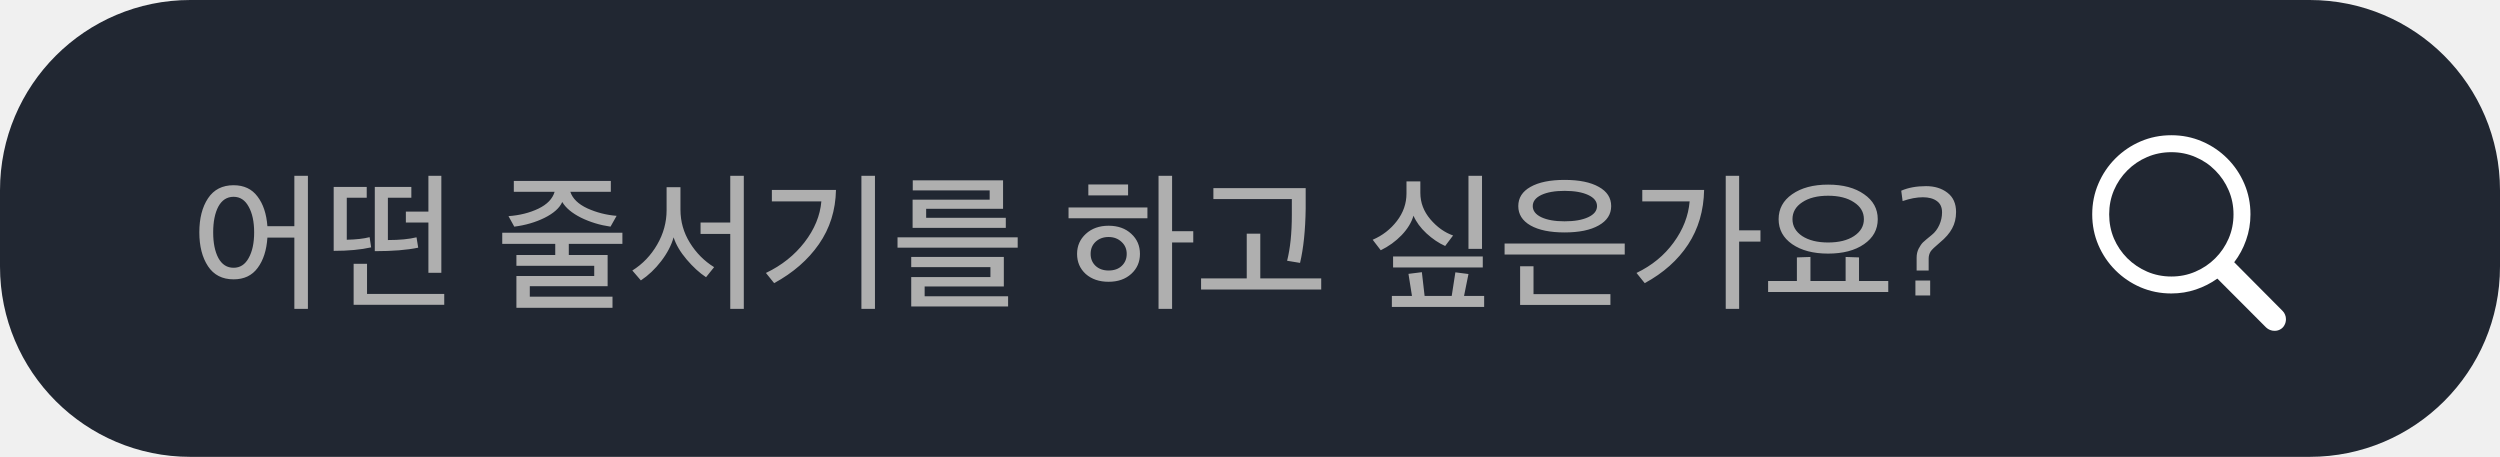
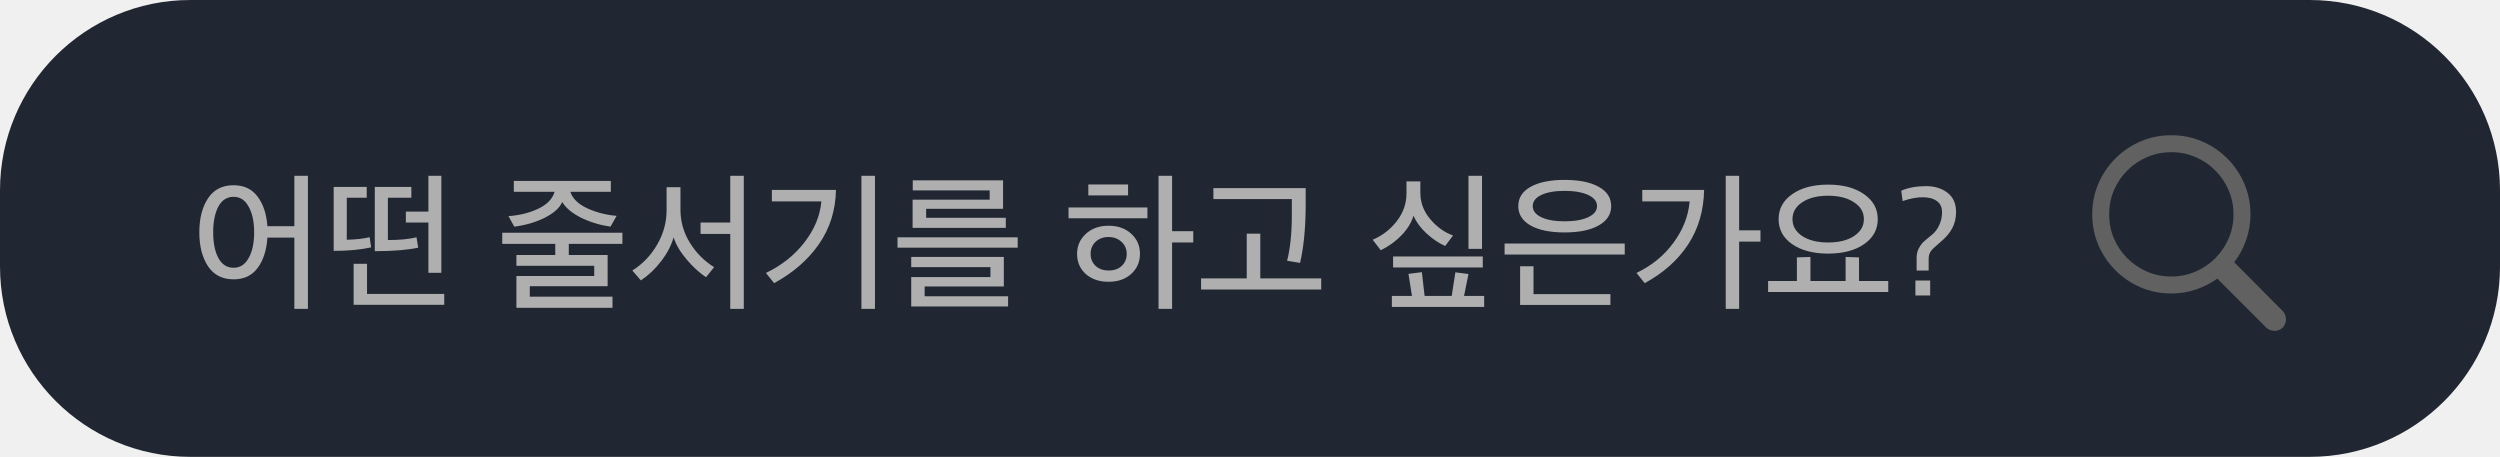
<svg xmlns="http://www.w3.org/2000/svg" width="197" height="36" viewBox="0 0 197 36" fill="none">
  <rect width="197" height="36" rx="15" fill="#212732" />
  <path d="M16.391 20.98C15.935 20.292 15.707 19.4 15.707 18.304C15.707 17.208 15.935 16.316 16.391 15.628C16.847 14.94 17.519 14.596 18.407 14.596C19.223 14.596 19.851 14.892 20.291 15.484C20.739 16.068 20.999 16.848 21.071 17.824H23.195V13.852H24.263V24.34H23.195V18.724H21.071C21.007 19.716 20.751 20.512 20.303 21.112C19.863 21.712 19.231 22.012 18.407 22.012C17.519 22.012 16.847 21.668 16.391 20.98ZM20.027 18.316C20.027 17.476 19.883 16.8 19.595 16.288C19.315 15.768 18.919 15.508 18.407 15.508C17.887 15.508 17.487 15.764 17.207 16.276C16.935 16.788 16.799 17.468 16.799 18.316C16.799 19.148 16.935 19.82 17.207 20.332C17.487 20.844 17.887 21.1 18.407 21.1C18.919 21.1 19.315 20.844 19.595 20.332C19.883 19.82 20.027 19.148 20.027 18.316ZM34.778 21.496H33.758V17.536H31.982V16.672H33.758V13.852H34.778V21.496ZM32.954 19.516C32.09 19.7 30.95 19.792 29.534 19.792V14.728H32.414V15.58H30.566V18.916C31.486 18.916 32.238 18.844 32.822 18.7L32.954 19.516ZM35.006 24.016H27.866V20.788H28.922V23.164H35.006V24.016ZM29.246 19.492C28.43 19.676 27.446 19.768 26.294 19.768V14.728H28.898V15.58H27.326V18.892C28.07 18.876 28.67 18.808 29.126 18.688L29.246 19.492ZM48.265 24.256H40.693V21.748H46.825V20.944H40.693V20.092H43.753V19.216H39.577V18.34H49.045V19.216H44.821V20.092H47.881V22.552H41.749V23.38H48.265V24.256ZM48.589 17.008L48.109 17.86C47.277 17.74 46.501 17.504 45.781 17.152C45.069 16.792 44.577 16.38 44.305 15.916C44.097 16.388 43.633 16.804 42.913 17.164C42.201 17.516 41.405 17.748 40.525 17.86L40.069 17.032C40.949 16.968 41.733 16.772 42.421 16.444C43.117 16.108 43.545 15.664 43.705 15.112H40.489V14.26H48.133V15.112H44.941C45.117 15.648 45.565 16.084 46.285 16.42C47.013 16.748 47.781 16.944 48.589 17.008ZM58.612 24.34H57.544V18.436H55.204V17.536H57.544V13.852H58.612V24.34ZM56.272 21.052L55.636 21.844C55.124 21.508 54.616 21.044 54.112 20.452C53.608 19.86 53.264 19.276 53.08 18.7C52.904 19.332 52.576 19.96 52.096 20.584C51.624 21.2 51.092 21.704 50.5 22.096L49.828 21.316C50.636 20.812 51.288 20.132 51.784 19.276C52.28 18.42 52.528 17.516 52.528 16.564V14.752H53.62V16.516C53.62 17.46 53.868 18.332 54.364 19.132C54.86 19.932 55.496 20.572 56.272 21.052ZM68.947 24.34H67.879V13.852H68.947V24.34ZM65.875 14.968C65.843 16.576 65.395 18 64.531 19.24C63.675 20.472 62.499 21.496 61.003 22.312L60.355 21.508C61.595 20.916 62.607 20.112 63.391 19.096C64.183 18.072 64.627 16.996 64.723 15.868H60.823V14.968H65.875ZM80.194 19.516H70.725V18.7H80.194V19.516ZM79.438 24.148H71.805V21.832H78.046V21.052H71.805V20.248H79.102V22.576H72.862V23.344H79.438V24.148ZM79.257 17.956H71.913V15.736H77.986V15.004H71.925V14.212H79.041V16.456H72.981V17.164H79.257V17.956ZM94.029 19.108H92.361V24.34H91.293V13.852H92.361V18.22H94.029V19.108ZM88.893 15.4H85.761V14.536H88.893V15.4ZM90.417 17.2H84.201V16.348H90.417V17.2ZM89.829 20.008C89.829 20.64 89.601 21.164 89.145 21.58C88.689 21.996 88.093 22.204 87.357 22.204C86.621 22.204 86.021 22 85.557 21.592C85.101 21.176 84.873 20.648 84.873 20.008C84.873 19.376 85.105 18.848 85.569 18.424C86.033 18 86.629 17.788 87.357 17.788C88.093 17.788 88.689 18 89.145 18.424C89.601 18.84 89.829 19.368 89.829 20.008ZM88.389 20.956C88.653 20.708 88.785 20.392 88.785 20.008C88.785 19.624 88.649 19.308 88.377 19.06C88.105 18.804 87.765 18.676 87.357 18.676C86.949 18.676 86.609 18.8 86.337 19.048C86.073 19.296 85.941 19.616 85.941 20.008C85.941 20.392 86.073 20.708 86.337 20.956C86.601 21.196 86.941 21.316 87.357 21.316C87.789 21.316 88.133 21.196 88.389 20.956ZM104.112 22.816H94.644V21.94H98.243V18.412H99.311V21.94H104.112V22.816ZM102.888 14.824V16.432C102.864 18.136 102.716 19.564 102.444 20.716C101.996 20.636 101.656 20.58 101.424 20.548C101.672 19.572 101.796 18.372 101.796 16.948V15.688H95.615V14.824H102.888ZM116.951 24.184H109.679V23.32H111.263L110.987 21.58L112.043 21.448L112.259 23.32H114.395L114.683 21.46L115.715 21.592L115.367 23.32H116.951V24.184ZM114.503 18.556L113.879 19.384C113.375 19.16 112.883 18.828 112.403 18.388C111.931 17.948 111.591 17.484 111.383 16.996C111.231 17.524 110.919 18.036 110.447 18.532C109.975 19.02 109.427 19.416 108.803 19.72L108.167 18.892C108.935 18.564 109.571 18.072 110.075 17.416C110.579 16.76 110.831 16.036 110.831 15.244V14.296H111.923V15.196C111.923 15.964 112.187 16.66 112.715 17.284C113.243 17.9 113.839 18.324 114.503 18.556ZM116.783 19.612H115.715V13.852H116.783V19.612ZM116.843 21.076H109.775V20.212H116.843V21.076ZM128.029 20.056H118.561V19.192H128.029V20.056ZM126.901 24.028H119.785V20.98H120.841V23.176H126.901V24.028ZM125.989 14.728C126.637 15.088 126.961 15.592 126.961 16.24C126.961 16.888 126.633 17.396 125.977 17.764C125.329 18.132 124.433 18.316 123.289 18.316C122.145 18.316 121.249 18.132 120.601 17.764C119.961 17.396 119.641 16.888 119.641 16.24C119.641 15.592 119.961 15.088 120.601 14.728C121.249 14.36 122.145 14.176 123.289 14.176C124.441 14.176 125.341 14.36 125.989 14.728ZM123.289 15.04C122.521 15.04 121.909 15.148 121.453 15.364C121.005 15.58 120.781 15.872 120.781 16.24C120.781 16.608 121.005 16.9 121.453 17.116C121.909 17.332 122.521 17.44 123.289 17.44C124.065 17.44 124.685 17.332 125.149 17.116C125.613 16.9 125.845 16.608 125.845 16.24C125.845 15.872 125.613 15.58 125.149 15.364C124.685 15.148 124.065 15.04 123.289 15.04ZM137.044 13.852V18.148H138.724V19.036H137.044V24.34H135.988V13.852H137.044ZM134.284 14.968C134.252 16.6 133.832 18.032 133.024 19.264C132.216 20.496 131.076 21.512 129.604 22.312L128.956 21.508C130.172 20.924 131.148 20.124 131.884 19.108C132.628 18.092 133.048 17.012 133.144 15.868H129.412V14.968H134.284ZM146.887 15.304C147.607 15.8 147.967 16.456 147.967 17.272C147.967 18.088 147.607 18.744 146.887 19.24C146.175 19.736 145.231 19.984 144.055 19.984C142.887 19.984 141.943 19.736 141.223 19.24C140.511 18.744 140.155 18.088 140.155 17.272C140.155 16.456 140.511 15.8 141.223 15.304C141.943 14.8 142.887 14.548 144.055 14.548C145.231 14.548 146.175 14.8 146.887 15.304ZM146.875 17.272C146.875 16.72 146.615 16.276 146.095 15.94C145.583 15.596 144.903 15.424 144.055 15.424C143.207 15.424 142.527 15.596 142.015 15.94C141.503 16.276 141.247 16.72 141.247 17.272C141.247 17.816 141.503 18.26 142.015 18.604C142.535 18.94 143.215 19.108 144.055 19.108C144.903 19.108 145.583 18.94 146.095 18.604C146.615 18.26 146.875 17.816 146.875 17.272ZM148.795 23.008H139.327V22.144H141.595V20.284L142.663 20.248V22.144H145.435V20.248L146.491 20.284V22.144H148.795V23.008ZM151.03 21.316V20.308C151.03 20.044 151.082 19.808 151.186 19.6C151.298 19.384 151.414 19.216 151.534 19.096C151.662 18.976 151.894 18.78 152.23 18.508C152.478 18.308 152.674 18.048 152.818 17.728C152.962 17.408 153.034 17.076 153.034 16.732C153.034 16.332 152.898 16.036 152.626 15.844C152.354 15.644 151.986 15.544 151.522 15.544C151.042 15.544 150.51 15.644 149.926 15.844L149.818 15.028C150.362 14.788 151.014 14.668 151.774 14.668C152.446 14.668 153.006 14.84 153.454 15.184C153.91 15.528 154.138 16.036 154.138 16.708C154.138 17.196 154.034 17.628 153.826 18.004C153.626 18.38 153.302 18.752 152.854 19.12C152.462 19.448 152.222 19.68 152.134 19.816C152.03 19.984 151.978 20.172 151.978 20.38V21.316H151.03ZM150.934 23.284V22.108H152.098V23.284H150.934Z" fill="#AFAFAF" />
-   <path d="M164.867 16.891C164.867 16.031 165.029 15.227 165.352 14.477C165.674 13.721 166.122 13.057 166.695 12.484C167.268 11.912 167.93 11.463 168.68 11.141C169.435 10.818 170.242 10.656 171.102 10.656C171.961 10.656 172.766 10.818 173.516 11.141C174.271 11.463 174.935 11.912 175.508 12.484C176.081 13.057 176.529 13.721 176.852 14.477C177.174 15.227 177.336 16.031 177.336 16.891C177.336 17.604 177.221 18.281 176.992 18.922C176.768 19.562 176.456 20.143 176.055 20.664L179.875 24.508C179.958 24.591 180.021 24.688 180.062 24.797C180.109 24.906 180.133 25.023 180.133 25.148C180.133 25.32 180.094 25.477 180.016 25.617C179.943 25.758 179.839 25.867 179.703 25.945C179.568 26.029 179.411 26.07 179.234 26.07C179.109 26.07 178.99 26.047 178.875 26C178.766 25.958 178.664 25.893 178.57 25.805L174.727 21.953C174.216 22.318 173.654 22.604 173.039 22.812C172.424 23.021 171.779 23.125 171.102 23.125C170.242 23.125 169.435 22.963 168.68 22.641C167.93 22.318 167.268 21.87 166.695 21.297C166.122 20.724 165.674 20.062 165.352 19.312C165.029 18.557 164.867 17.75 164.867 16.891ZM166.203 16.891C166.203 17.568 166.328 18.203 166.578 18.797C166.833 19.385 167.185 19.904 167.633 20.352C168.086 20.799 168.607 21.151 169.195 21.406C169.789 21.662 170.424 21.789 171.102 21.789C171.779 21.789 172.411 21.662 173 21.406C173.594 21.151 174.115 20.799 174.562 20.352C175.01 19.904 175.362 19.385 175.617 18.797C175.872 18.203 176 17.568 176 16.891C176 16.213 175.872 15.581 175.617 14.992C175.362 14.398 175.01 13.878 174.562 13.43C174.115 12.977 173.594 12.625 173 12.375C172.411 12.12 171.779 11.992 171.102 11.992C170.424 11.992 169.789 12.12 169.195 12.375C168.607 12.625 168.086 12.977 167.633 13.43C167.185 13.878 166.833 14.398 166.578 14.992C166.328 15.581 166.203 16.213 166.203 16.891Z" fill="white" />
+   <path d="M164.867 16.891C164.867 16.031 165.029 15.227 165.352 14.477C165.674 13.721 166.122 13.057 166.695 12.484C167.268 11.912 167.93 11.463 168.68 11.141C169.435 10.818 170.242 10.656 171.102 10.656C171.961 10.656 172.766 10.818 173.516 11.141C174.271 11.463 174.935 11.912 175.508 12.484C176.081 13.057 176.529 13.721 176.852 14.477C177.174 15.227 177.336 16.031 177.336 16.891C177.336 17.604 177.221 18.281 176.992 18.922C176.768 19.562 176.456 20.143 176.055 20.664L179.875 24.508C179.958 24.591 180.021 24.688 180.062 24.797C180.109 24.906 180.133 25.023 180.133 25.148C180.133 25.32 180.094 25.477 180.016 25.617C179.943 25.758 179.839 25.867 179.703 25.945C179.568 26.029 179.411 26.07 179.234 26.07C179.109 26.07 178.99 26.047 178.875 26C178.766 25.958 178.664 25.893 178.57 25.805L174.727 21.953C174.216 22.318 173.654 22.604 173.039 22.812C172.424 23.021 171.779 23.125 171.102 23.125C170.242 23.125 169.435 22.963 168.68 22.641C167.93 22.318 167.268 21.87 166.695 21.297C166.122 20.724 165.674 20.062 165.352 19.312C165.029 18.557 164.867 17.75 164.867 16.891ZM166.203 16.891C166.203 17.568 166.328 18.203 166.578 18.797C166.833 19.385 167.185 19.904 167.633 20.352C168.086 20.799 168.607 21.151 169.195 21.406C169.789 21.662 170.424 21.789 171.102 21.789C171.779 21.789 172.411 21.662 173 21.406C173.594 21.151 174.115 20.799 174.562 20.352C175.01 19.904 175.362 19.385 175.617 18.797C175.872 18.203 176 17.568 176 16.891C176 16.213 175.872 15.581 175.617 14.992C175.362 14.398 175.01 13.878 174.562 13.43C174.115 12.977 173.594 12.625 173 12.375C172.411 12.12 171.779 11.992 171.102 11.992C170.424 11.992 169.789 12.12 169.195 12.375C168.607 12.625 168.086 12.977 167.633 13.43C167.185 13.878 166.833 14.398 166.578 14.992C166.328 15.581 166.203 16.213 166.203 16.891Z" fill="#616161" />
</svg>
